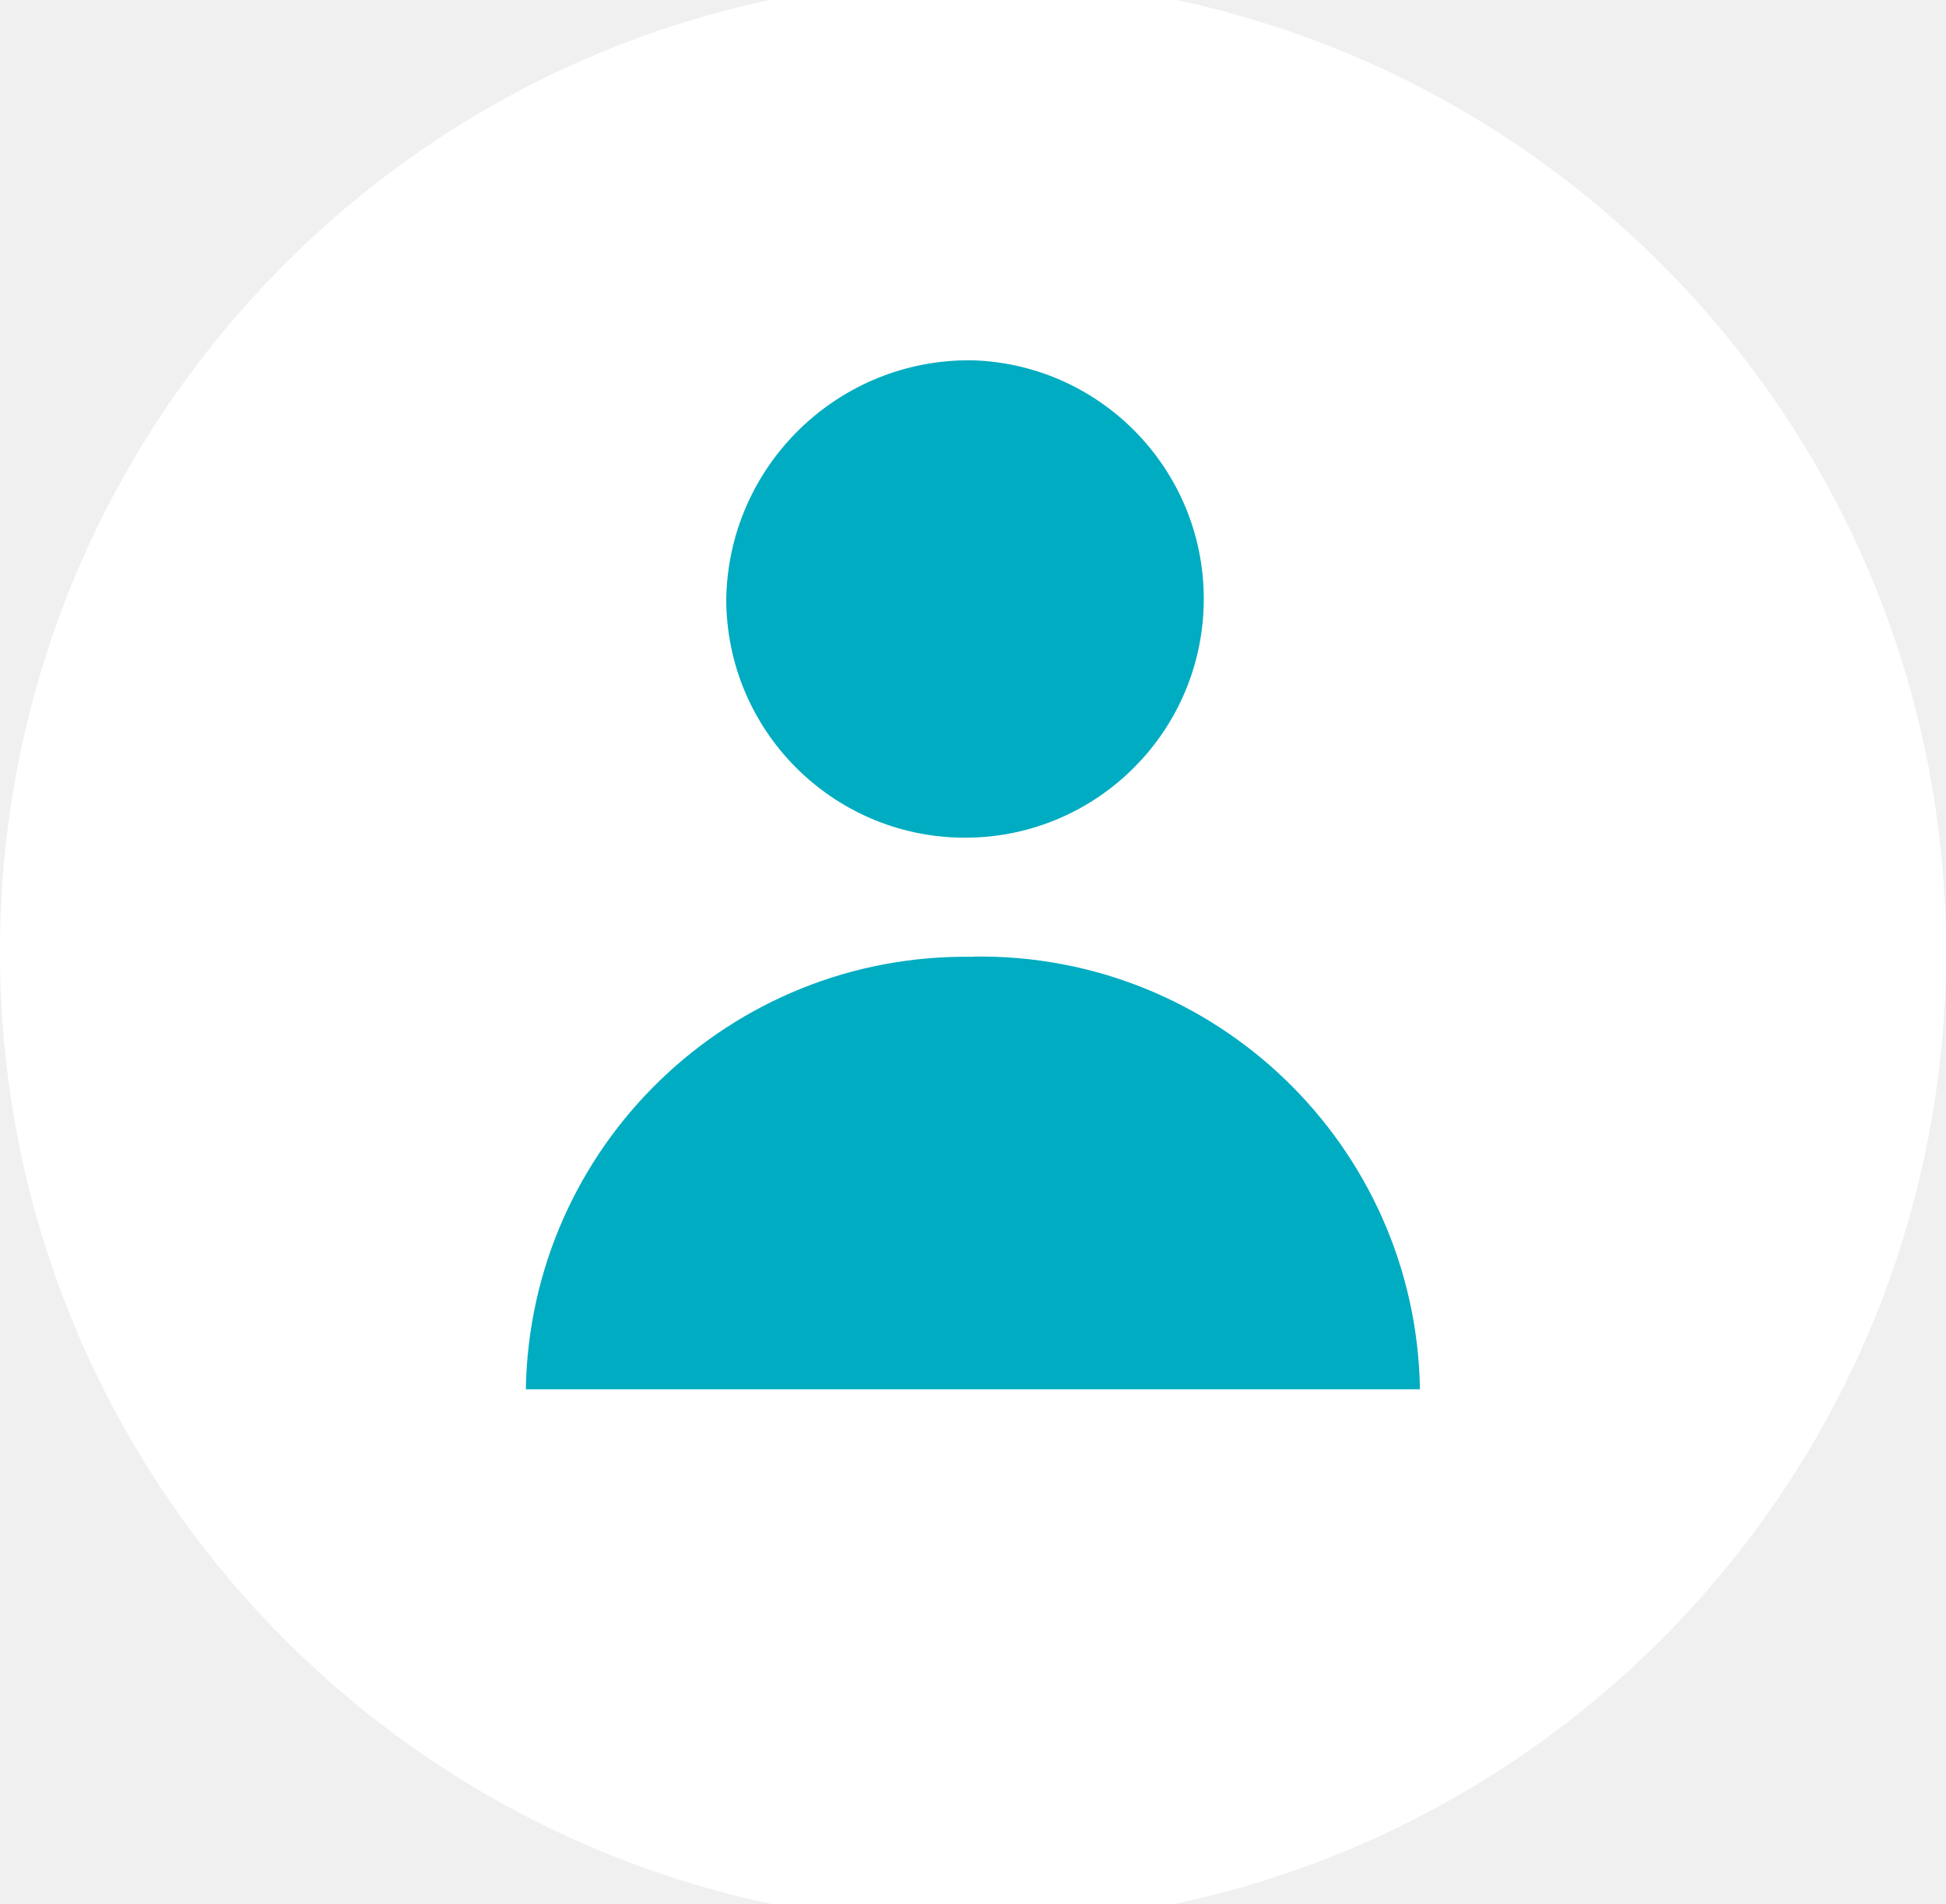
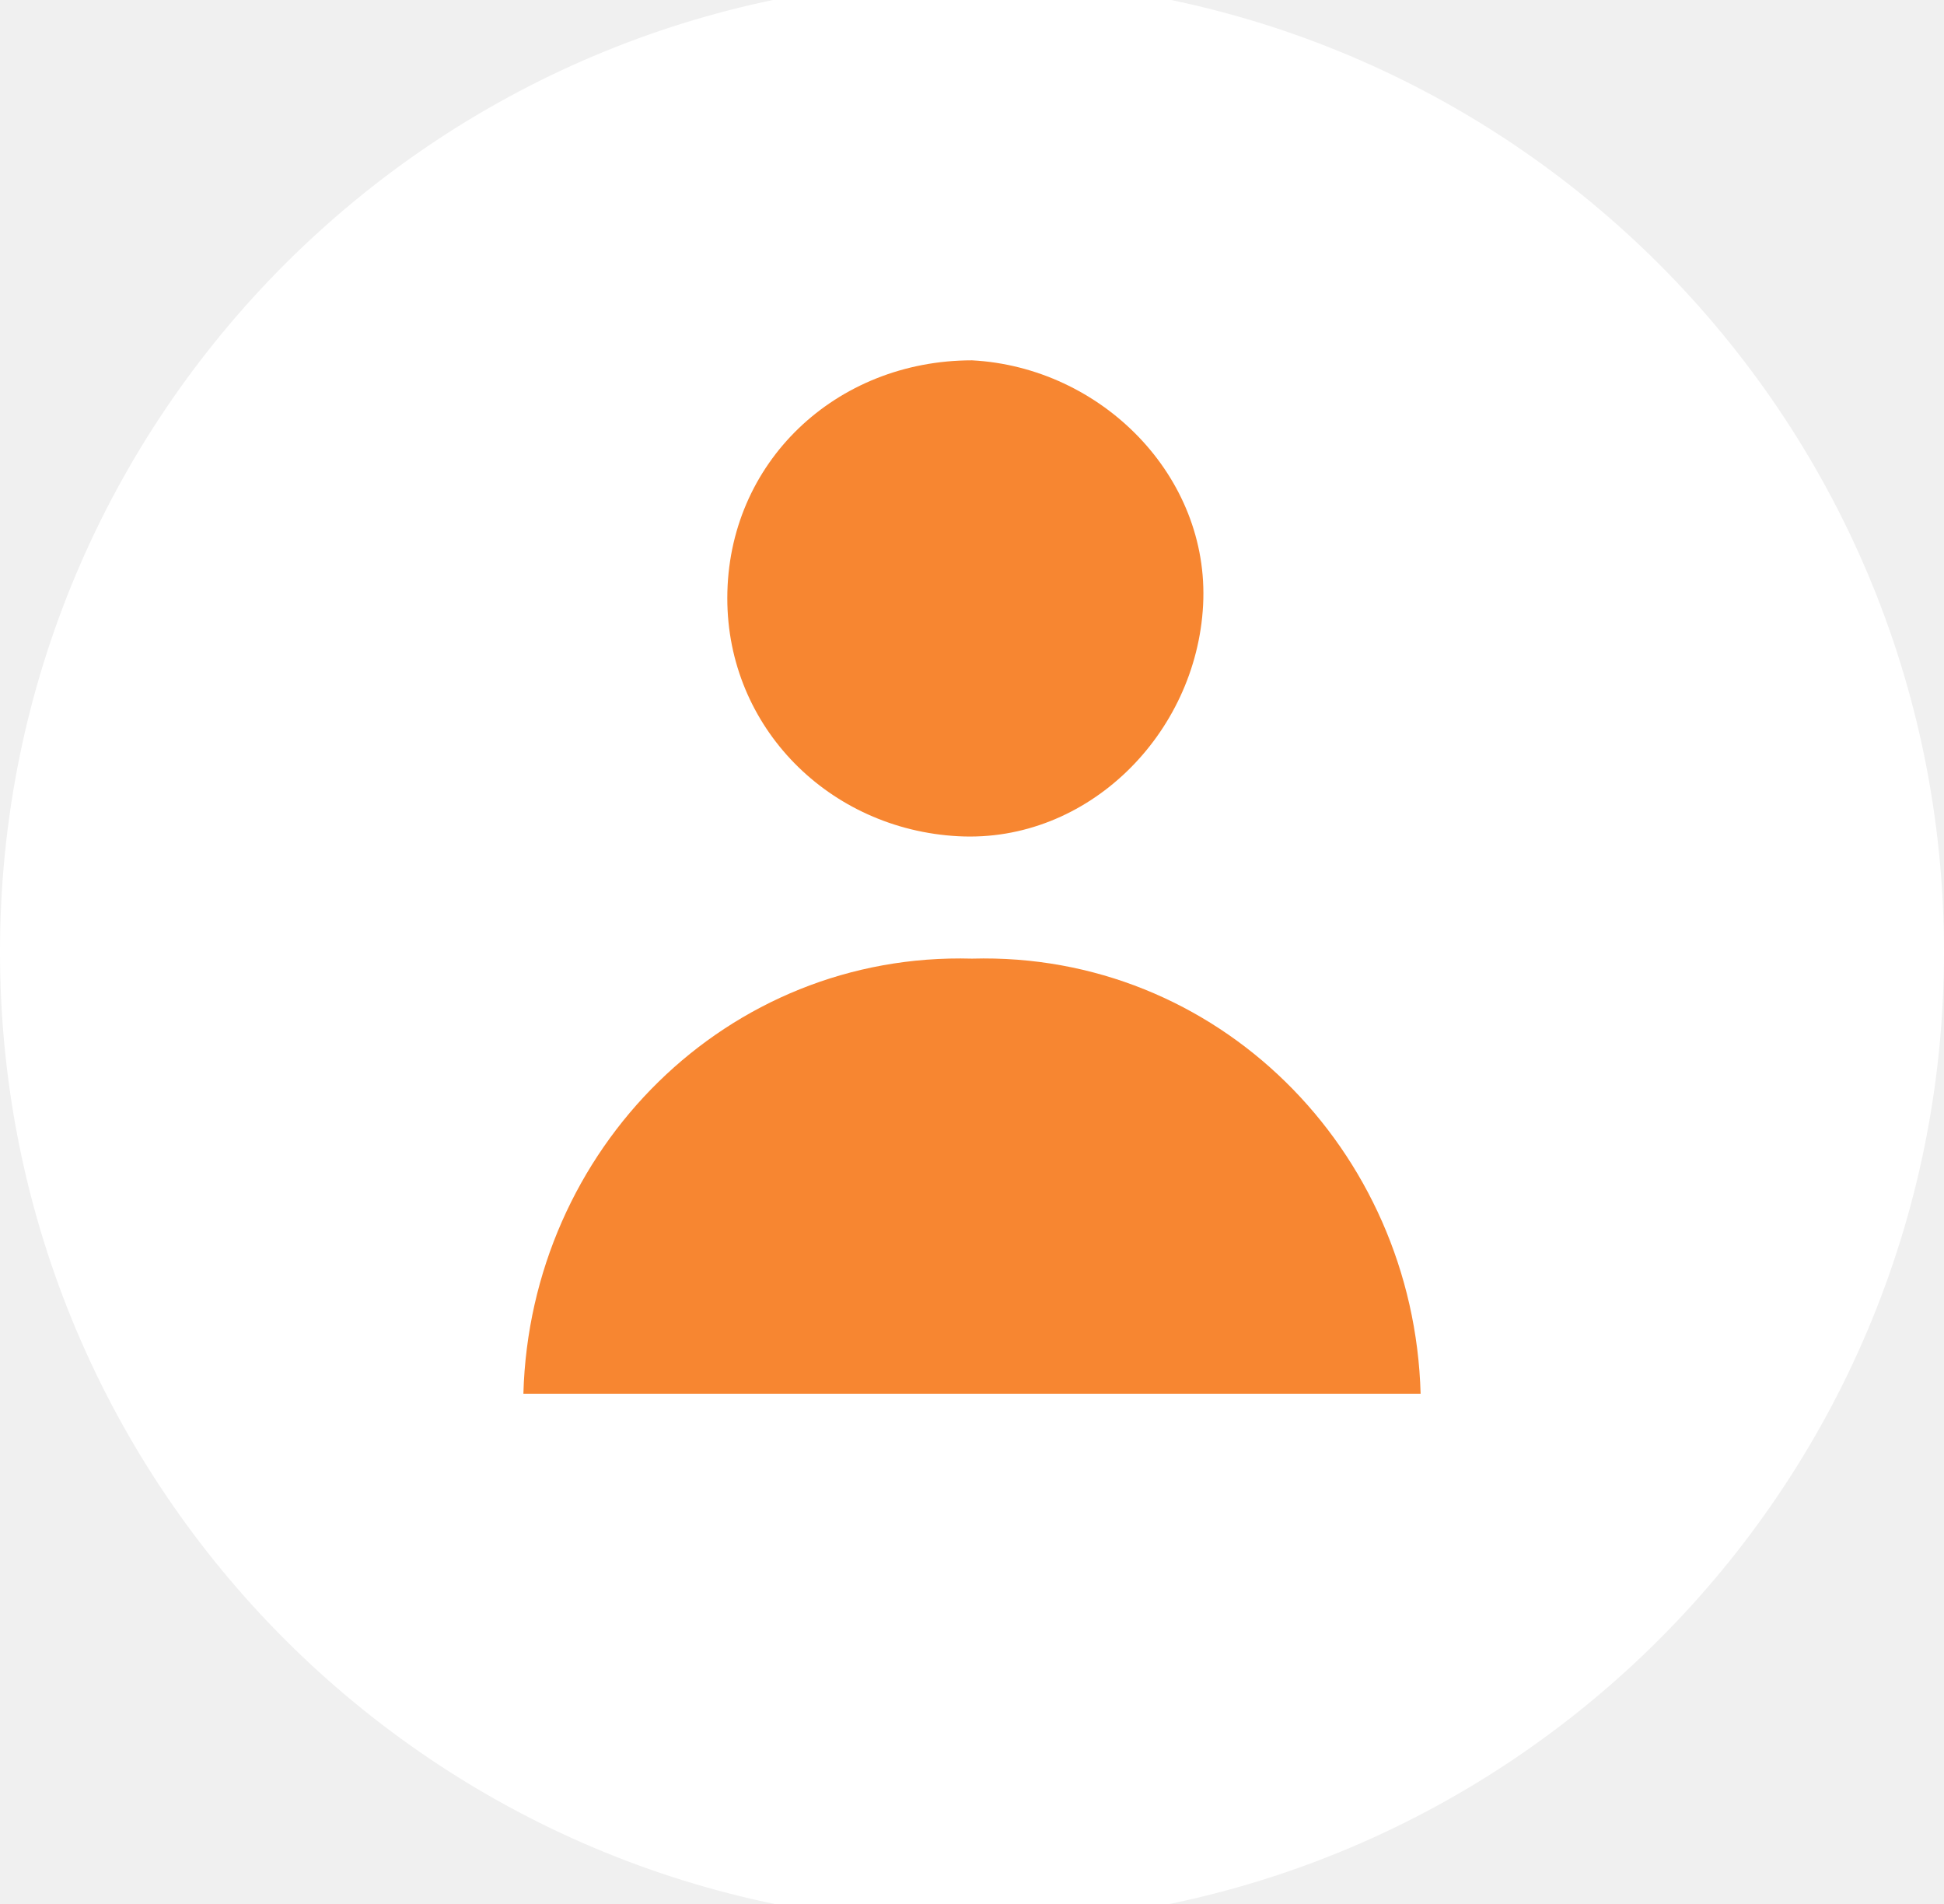
- <svg xmlns="http://www.w3.org/2000/svg" id="_-e-Group_11" data-name="-e-Group 11" width="28.625" height="28" viewBox="0 0 28.625 28">
-   <defs>
-     <style>
-       .cls-1 {
-         fill: #fff;
-       }
- 
-       .cls-2 {
-         fill: #00acc1;
-         fill-rule: evenodd;
-       }
-     </style>
-   </defs>
-   <circle id="_-e-Ellipse_1" data-name="-e-Ellipse 1" class="cls-1" cx="14.313" cy="14" r="14.313" />
-   <path id="_-e-Shape_1" data-name="-e-Shape 1" class="cls-2" d="M315.311,90.3a3.512,3.512,0,1,1-3.628,3.51A3.572,3.572,0,0,1,315.311,90.3Zm0,8.774a6.472,6.472,0,0,0-6.576,6.361h13.152A6.471,6.471,0,0,0,315.311,99.071Z" transform="translate(-301 -85)" />
+ <svg xmlns="http://www.w3.org/2000/svg" version="1.1" id="_-e-Group_11" x="0px" y="0px" viewBox="0 0 28.6 28" style="enable-background:new 0 0 28.6 28;" xml:space="preserve">
+   <style type="text/css">
+ 	.st0{fill:#FFFFFF;}
+ 	.st1{fill:#F78631;}
+ </style>
+   <circle id="_-e-Ellipse_1" class="st0" cx="14.3" cy="14" r="14.3" />
+   <path id="_-e-Shape_1" class="st1" d="M14.3,5.3c1.9,0.1,3.5,1.7,3.4,3.6s-1.7,3.5-3.6,3.4c-1.9-0.1-3.4-1.6-3.4-3.5  C10.7,6.8,12.3,5.3,14.3,5.3z M14.3,14.1c-3.6-0.1-6.5,2.8-6.6,6.4h13.2C20.8,16.9,17.9,14,14.3,14.1L14.3,14.1z" />
</svg>
